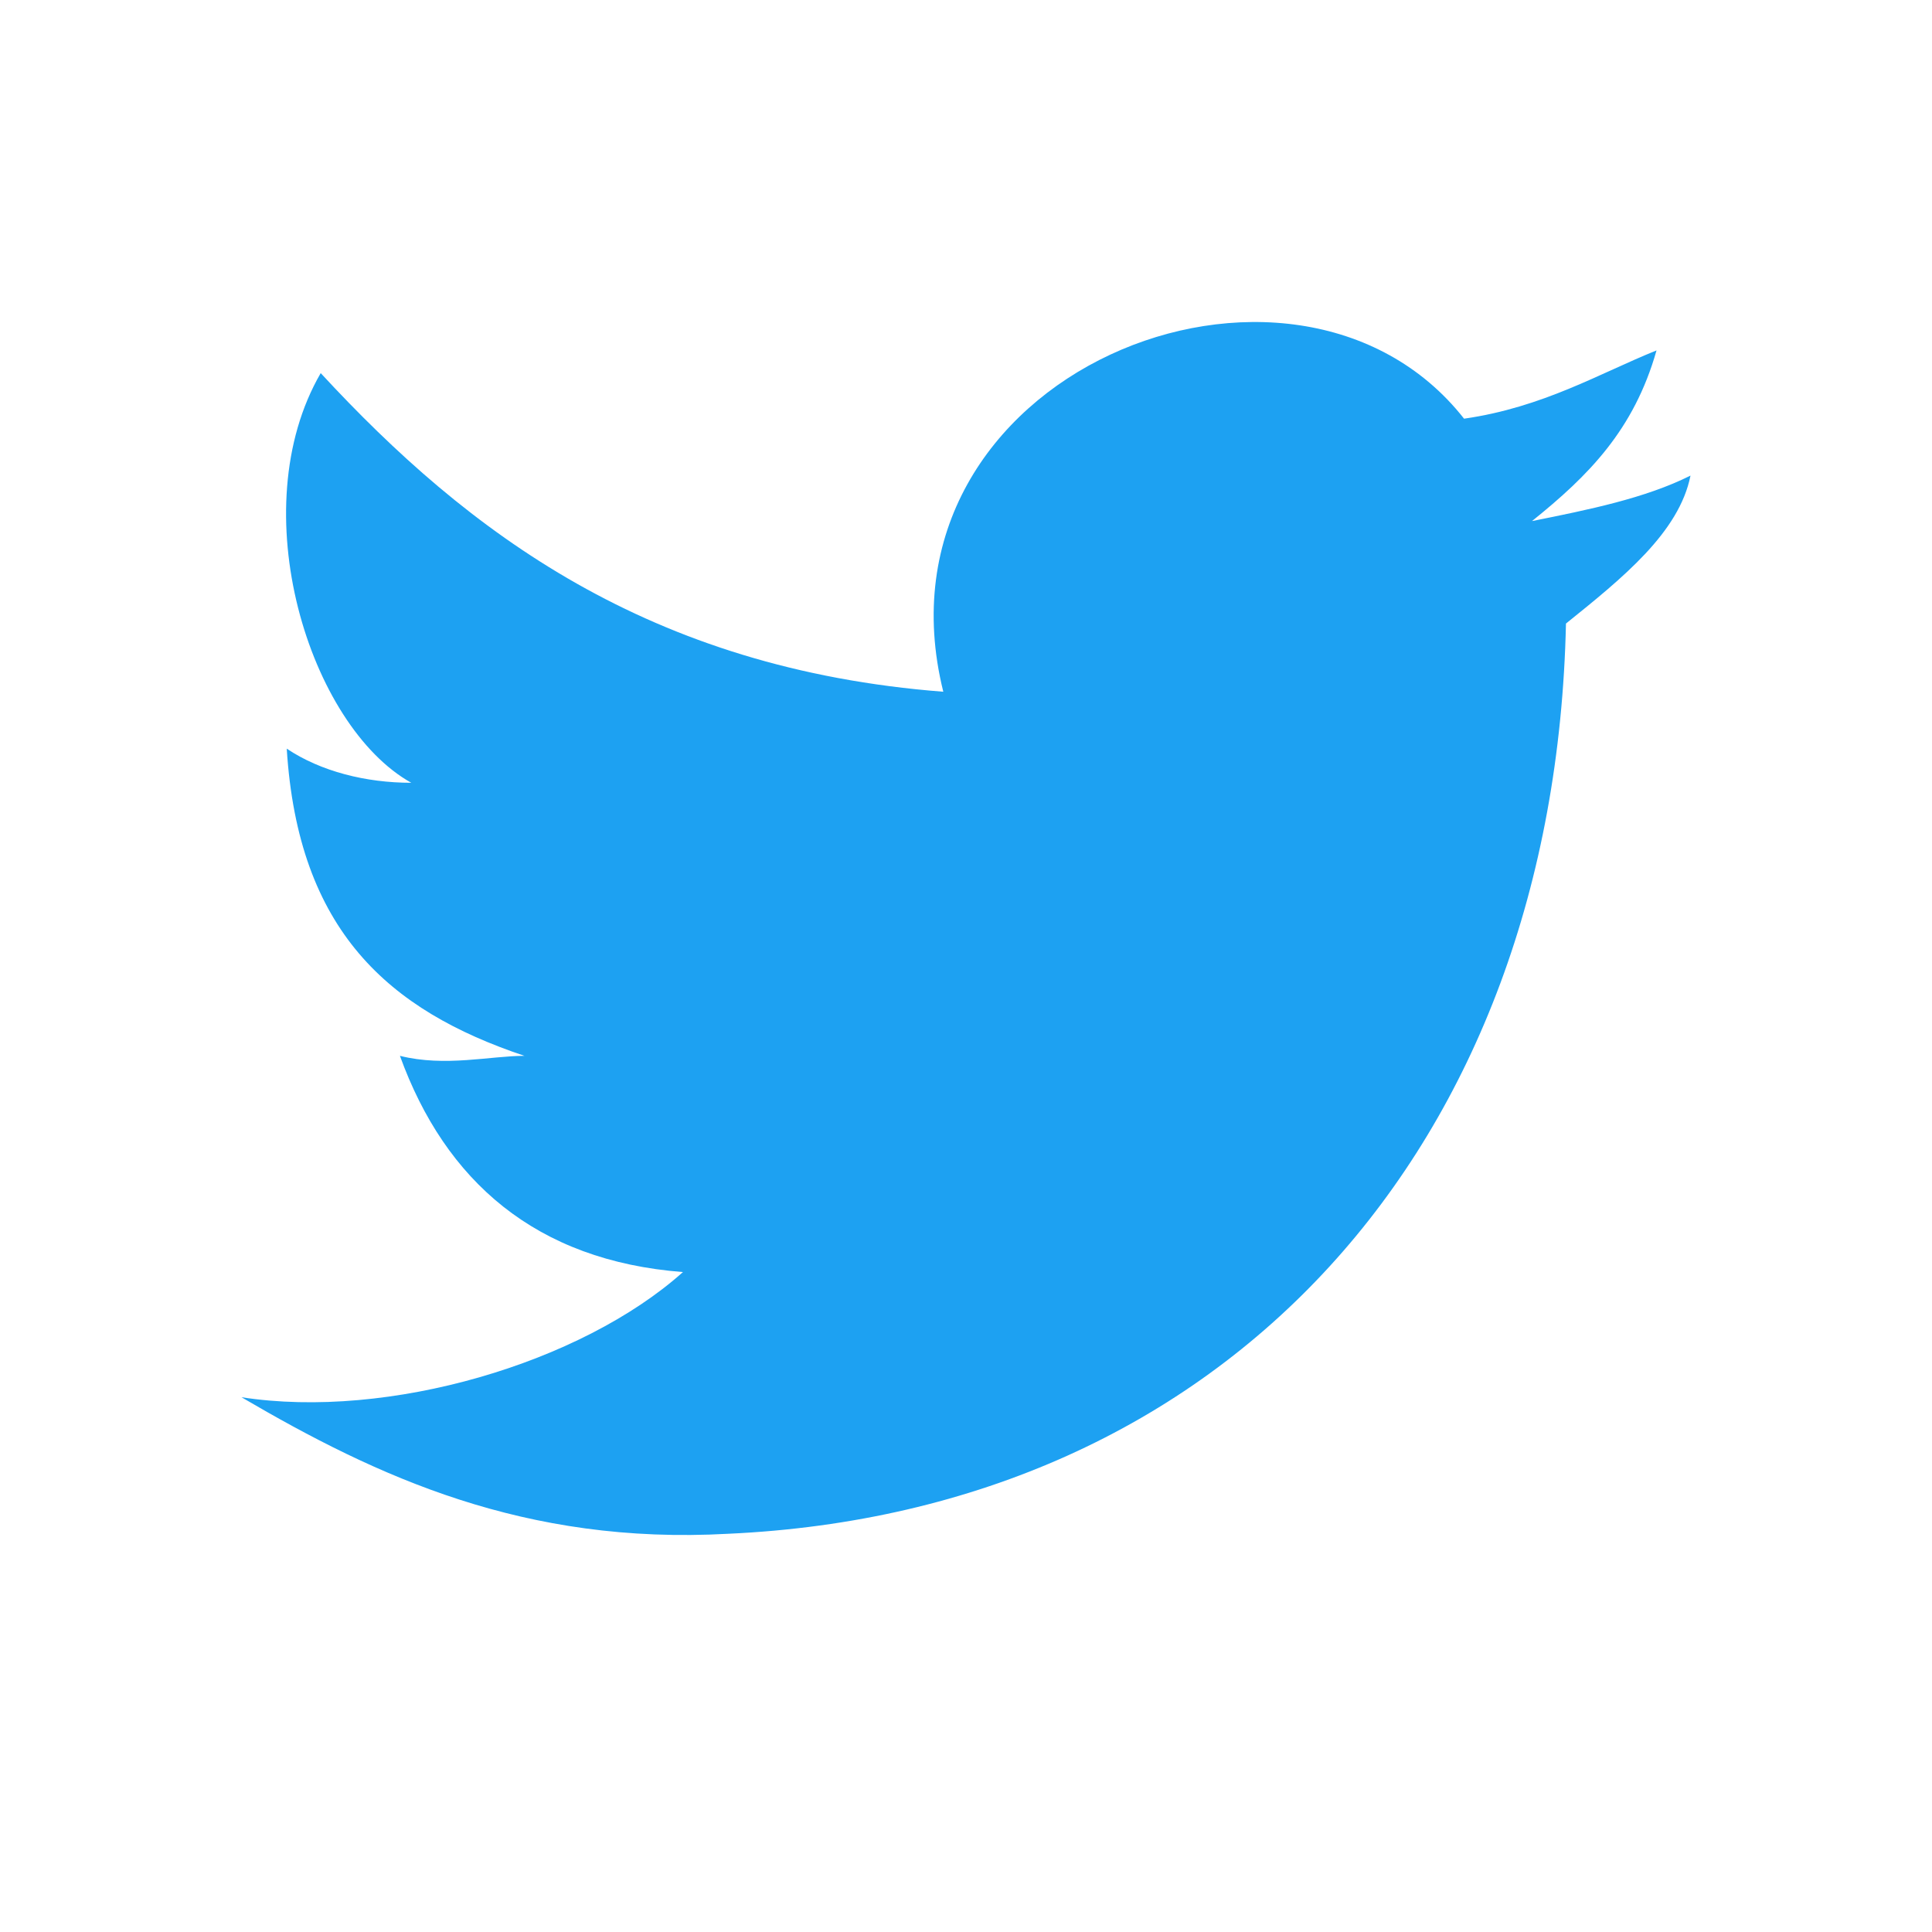
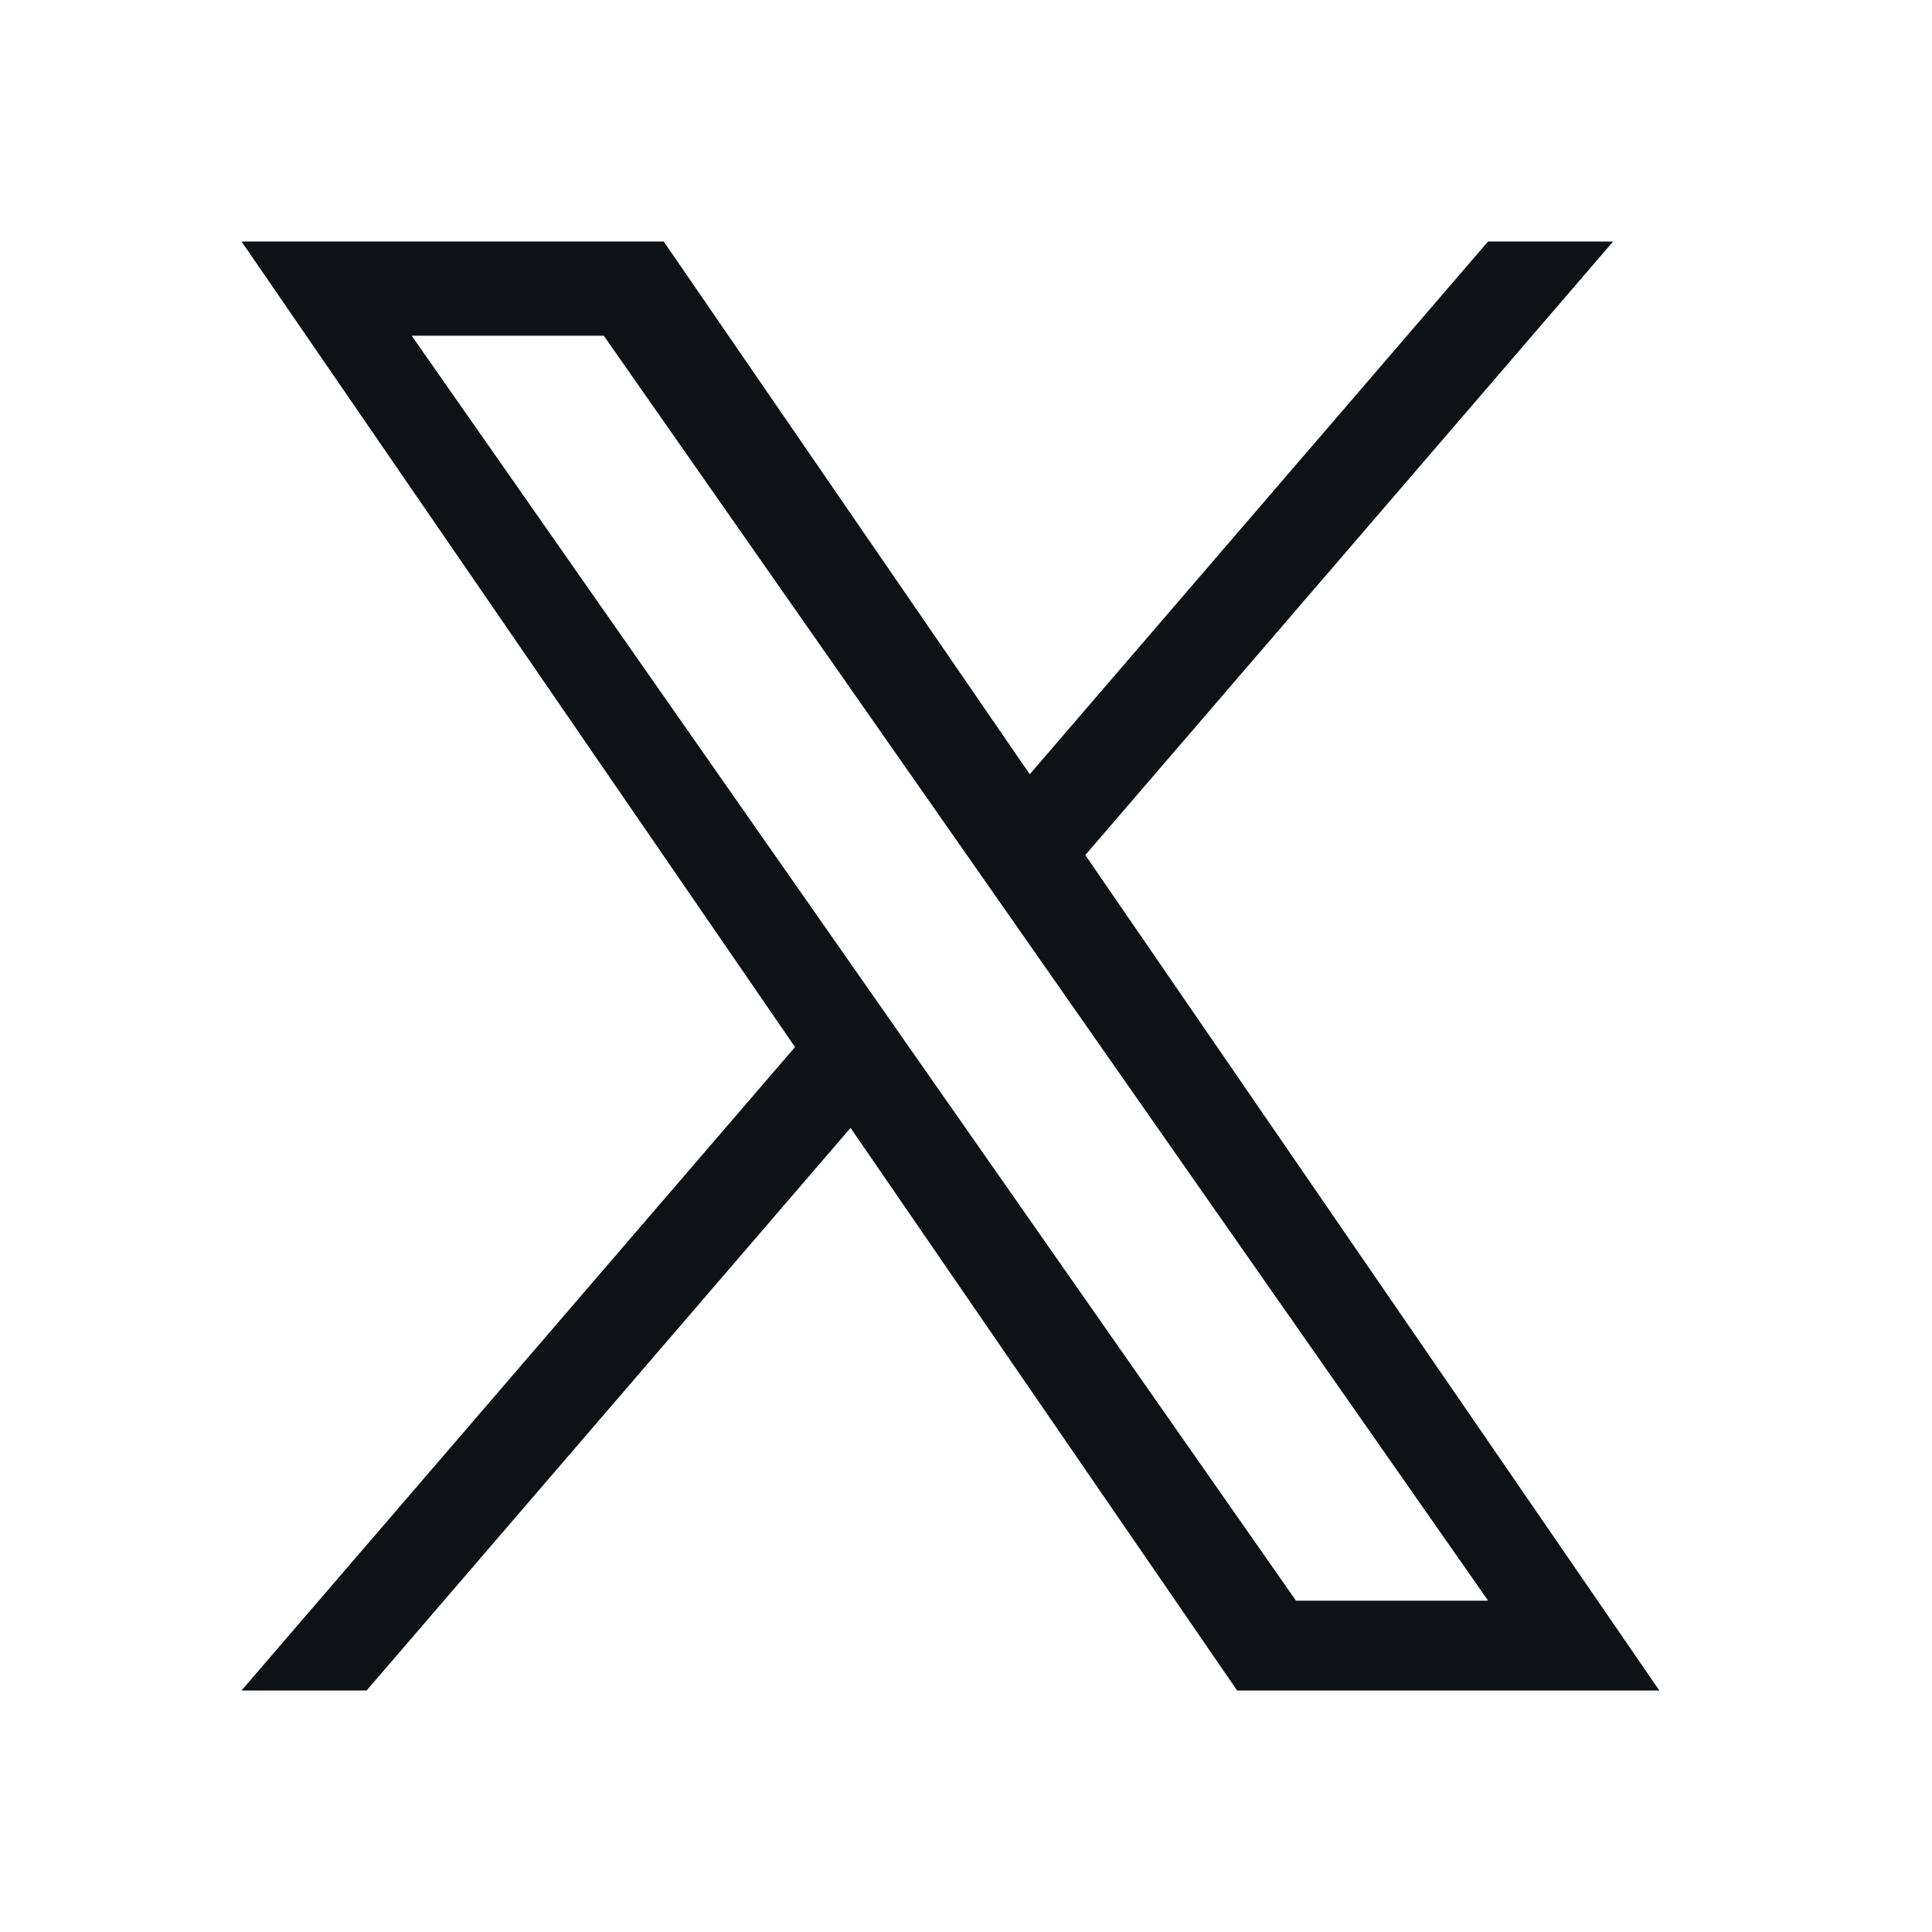
- <svg xmlns="http://www.w3.org/2000/svg" height="24" viewBox="0 0 24 24" width="24">
-   <path d="m19.453 7.745c-.141 6.502-4.219 11.025-10.406 11.308-2.531.141-4.359-.707-6.047-1.696 1.828.283 4.219-.424 5.484-1.555-1.828-.141-2.953-1.131-3.516-2.686.562.141 1.125 0 1.547 0-1.687-.565-2.812-1.555-2.953-3.816.422.283.984.424 1.547.424-1.266-.707-2.109-3.392-1.125-5.089 1.828 1.979 4.078 3.675 7.734 3.958-.984-3.958 4.359-6.078 6.469-3.392.984-.141 1.687-.565 2.391-.848-.281.989-.844 1.555-1.547 2.12.703-.141 1.406-.283 1.969-.565-.141.707-.844 1.272-1.547 1.838z" fill="#1da1f2" fill-rule="evenodd" />
+ <svg xmlns="http://www.w3.org/2000/svg" width="24" height="24" viewBox="0 0 24 24" fill="none">
+   <g id="Color=Yes">
+     <path id="Vector" d="M13.482 10.622L20.039 3H18.485L12.792 9.618L8.245 3H3L9.876 13.007L3 21H4.554L10.566 14.011L15.368 21H20.613L13.482 10.622H13.482ZM11.354 13.096L10.657 12.099L5.114 4.17H7.5L11.974 10.569L12.671 11.566L18.486 19.884H16.099L11.354 13.096V13.096Z" fill="#0D1217" />
+   </g>
</svg>
